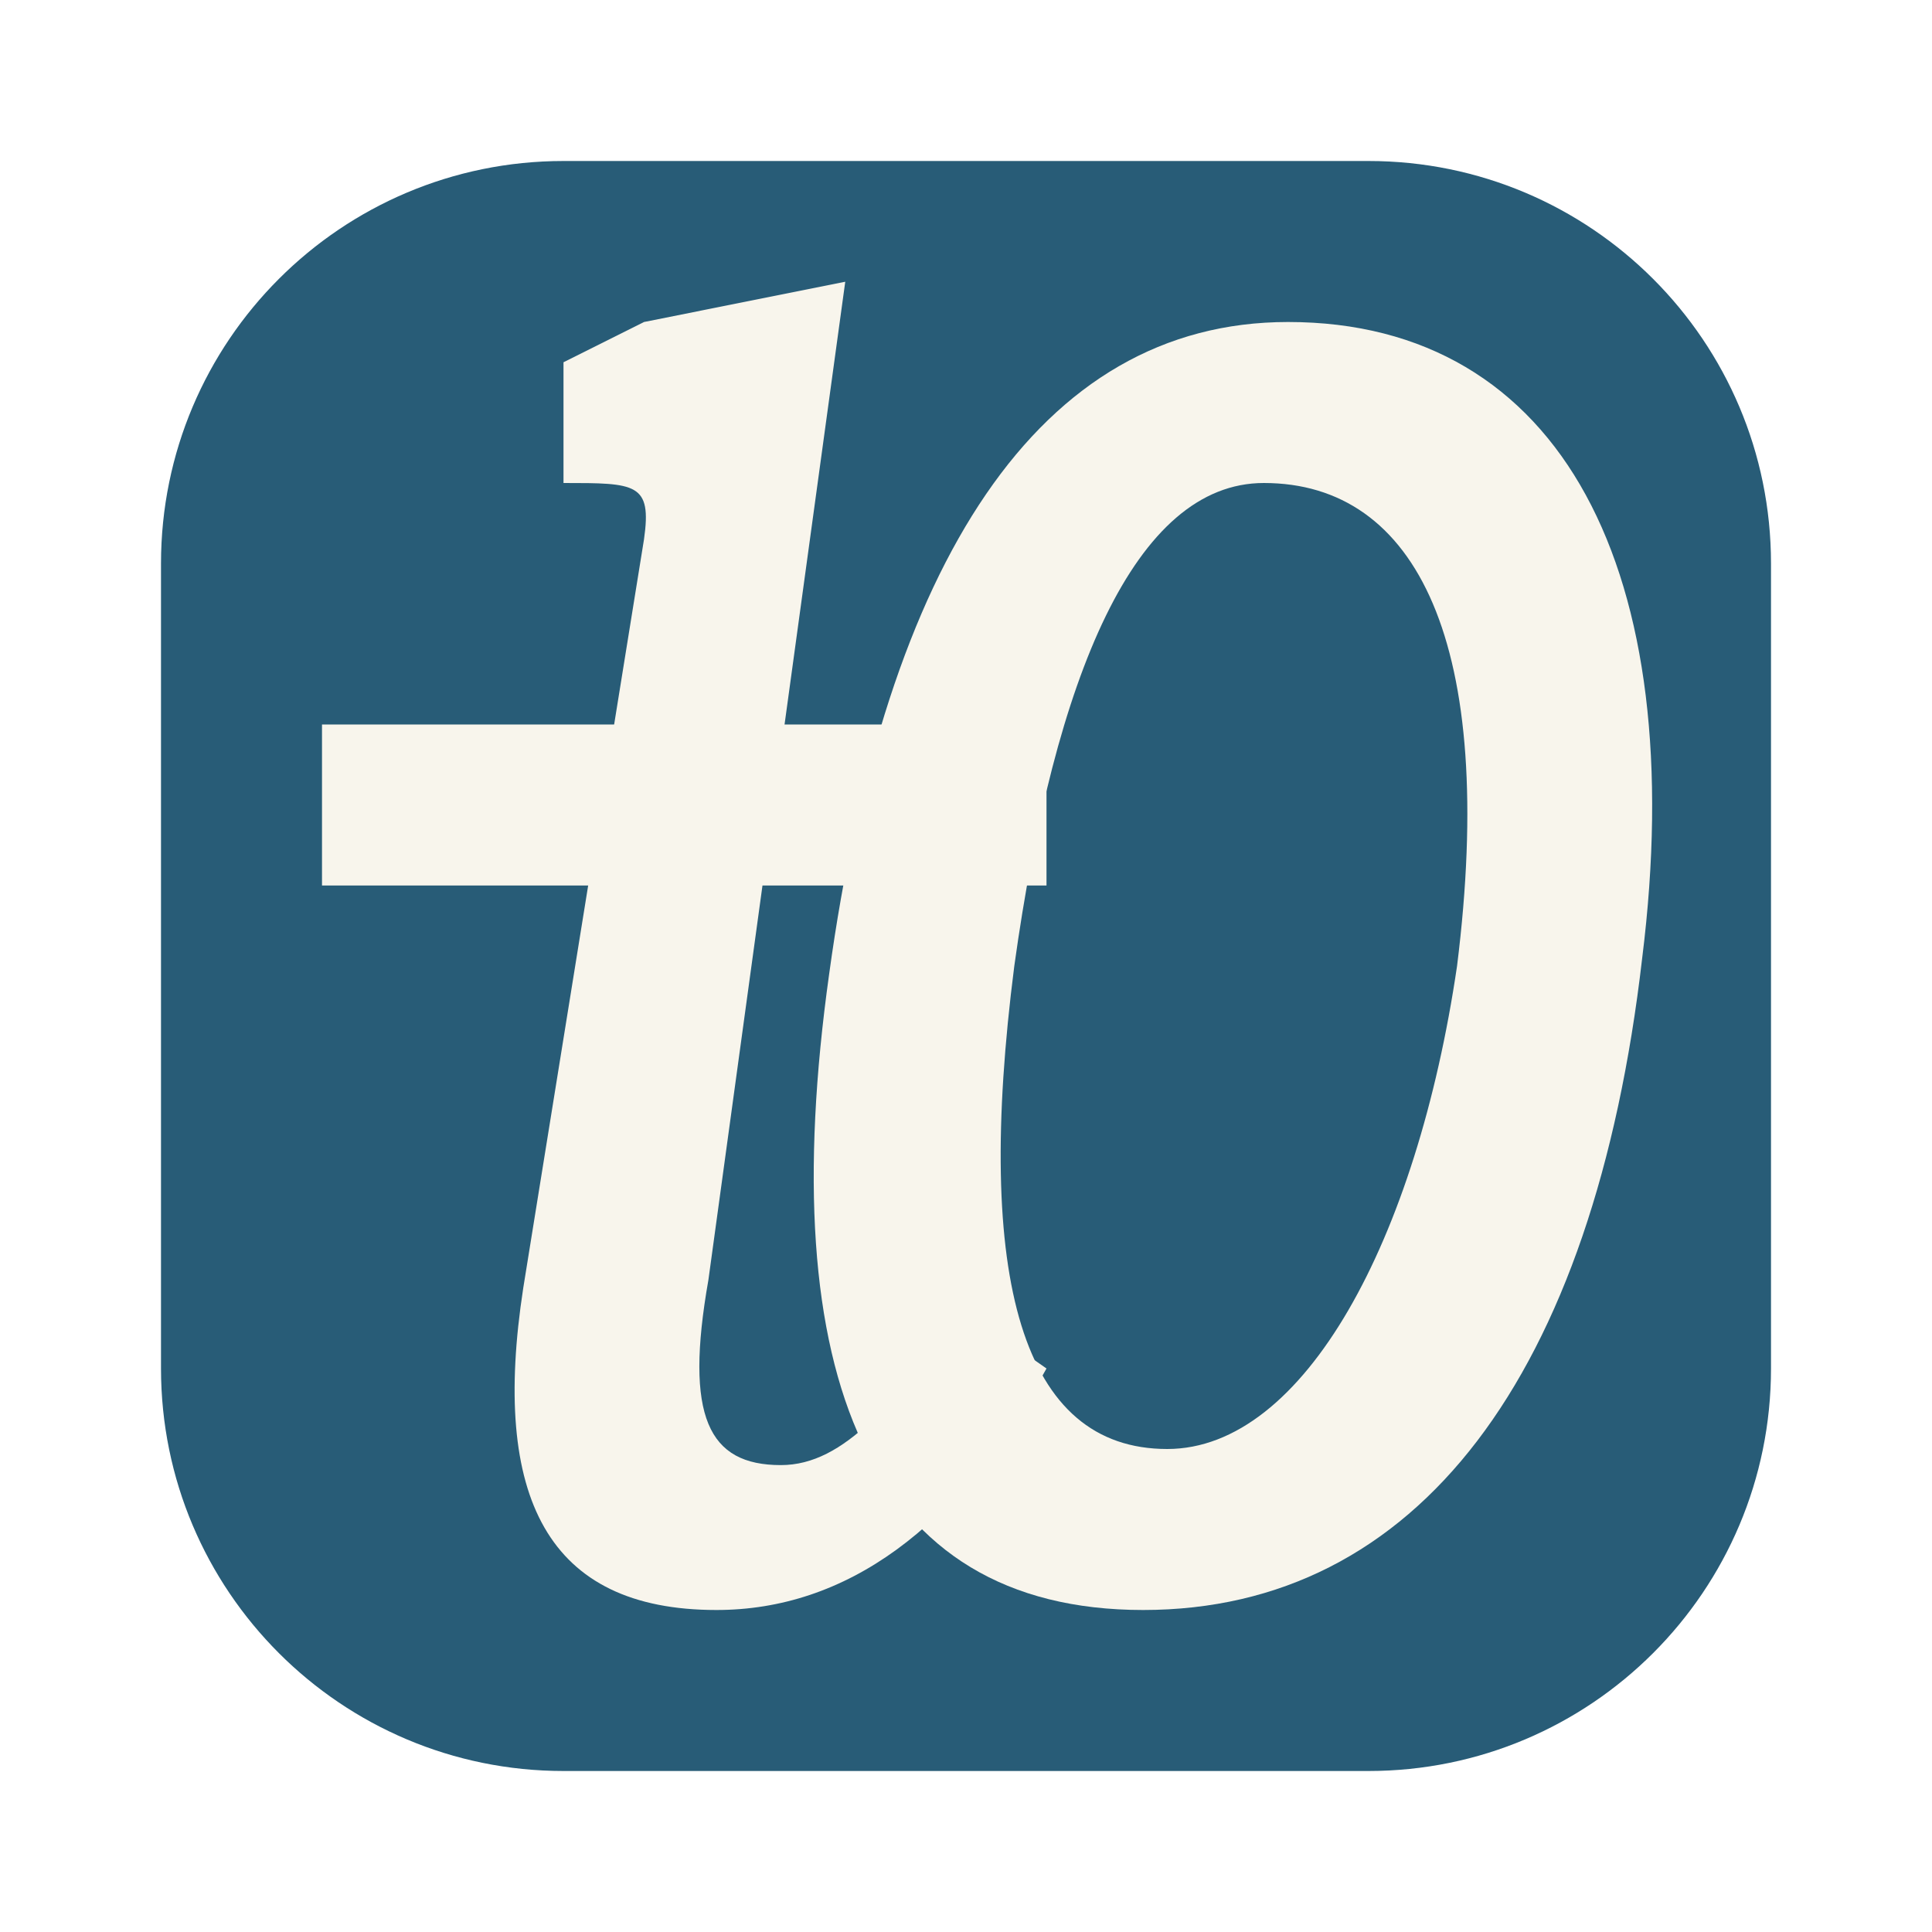
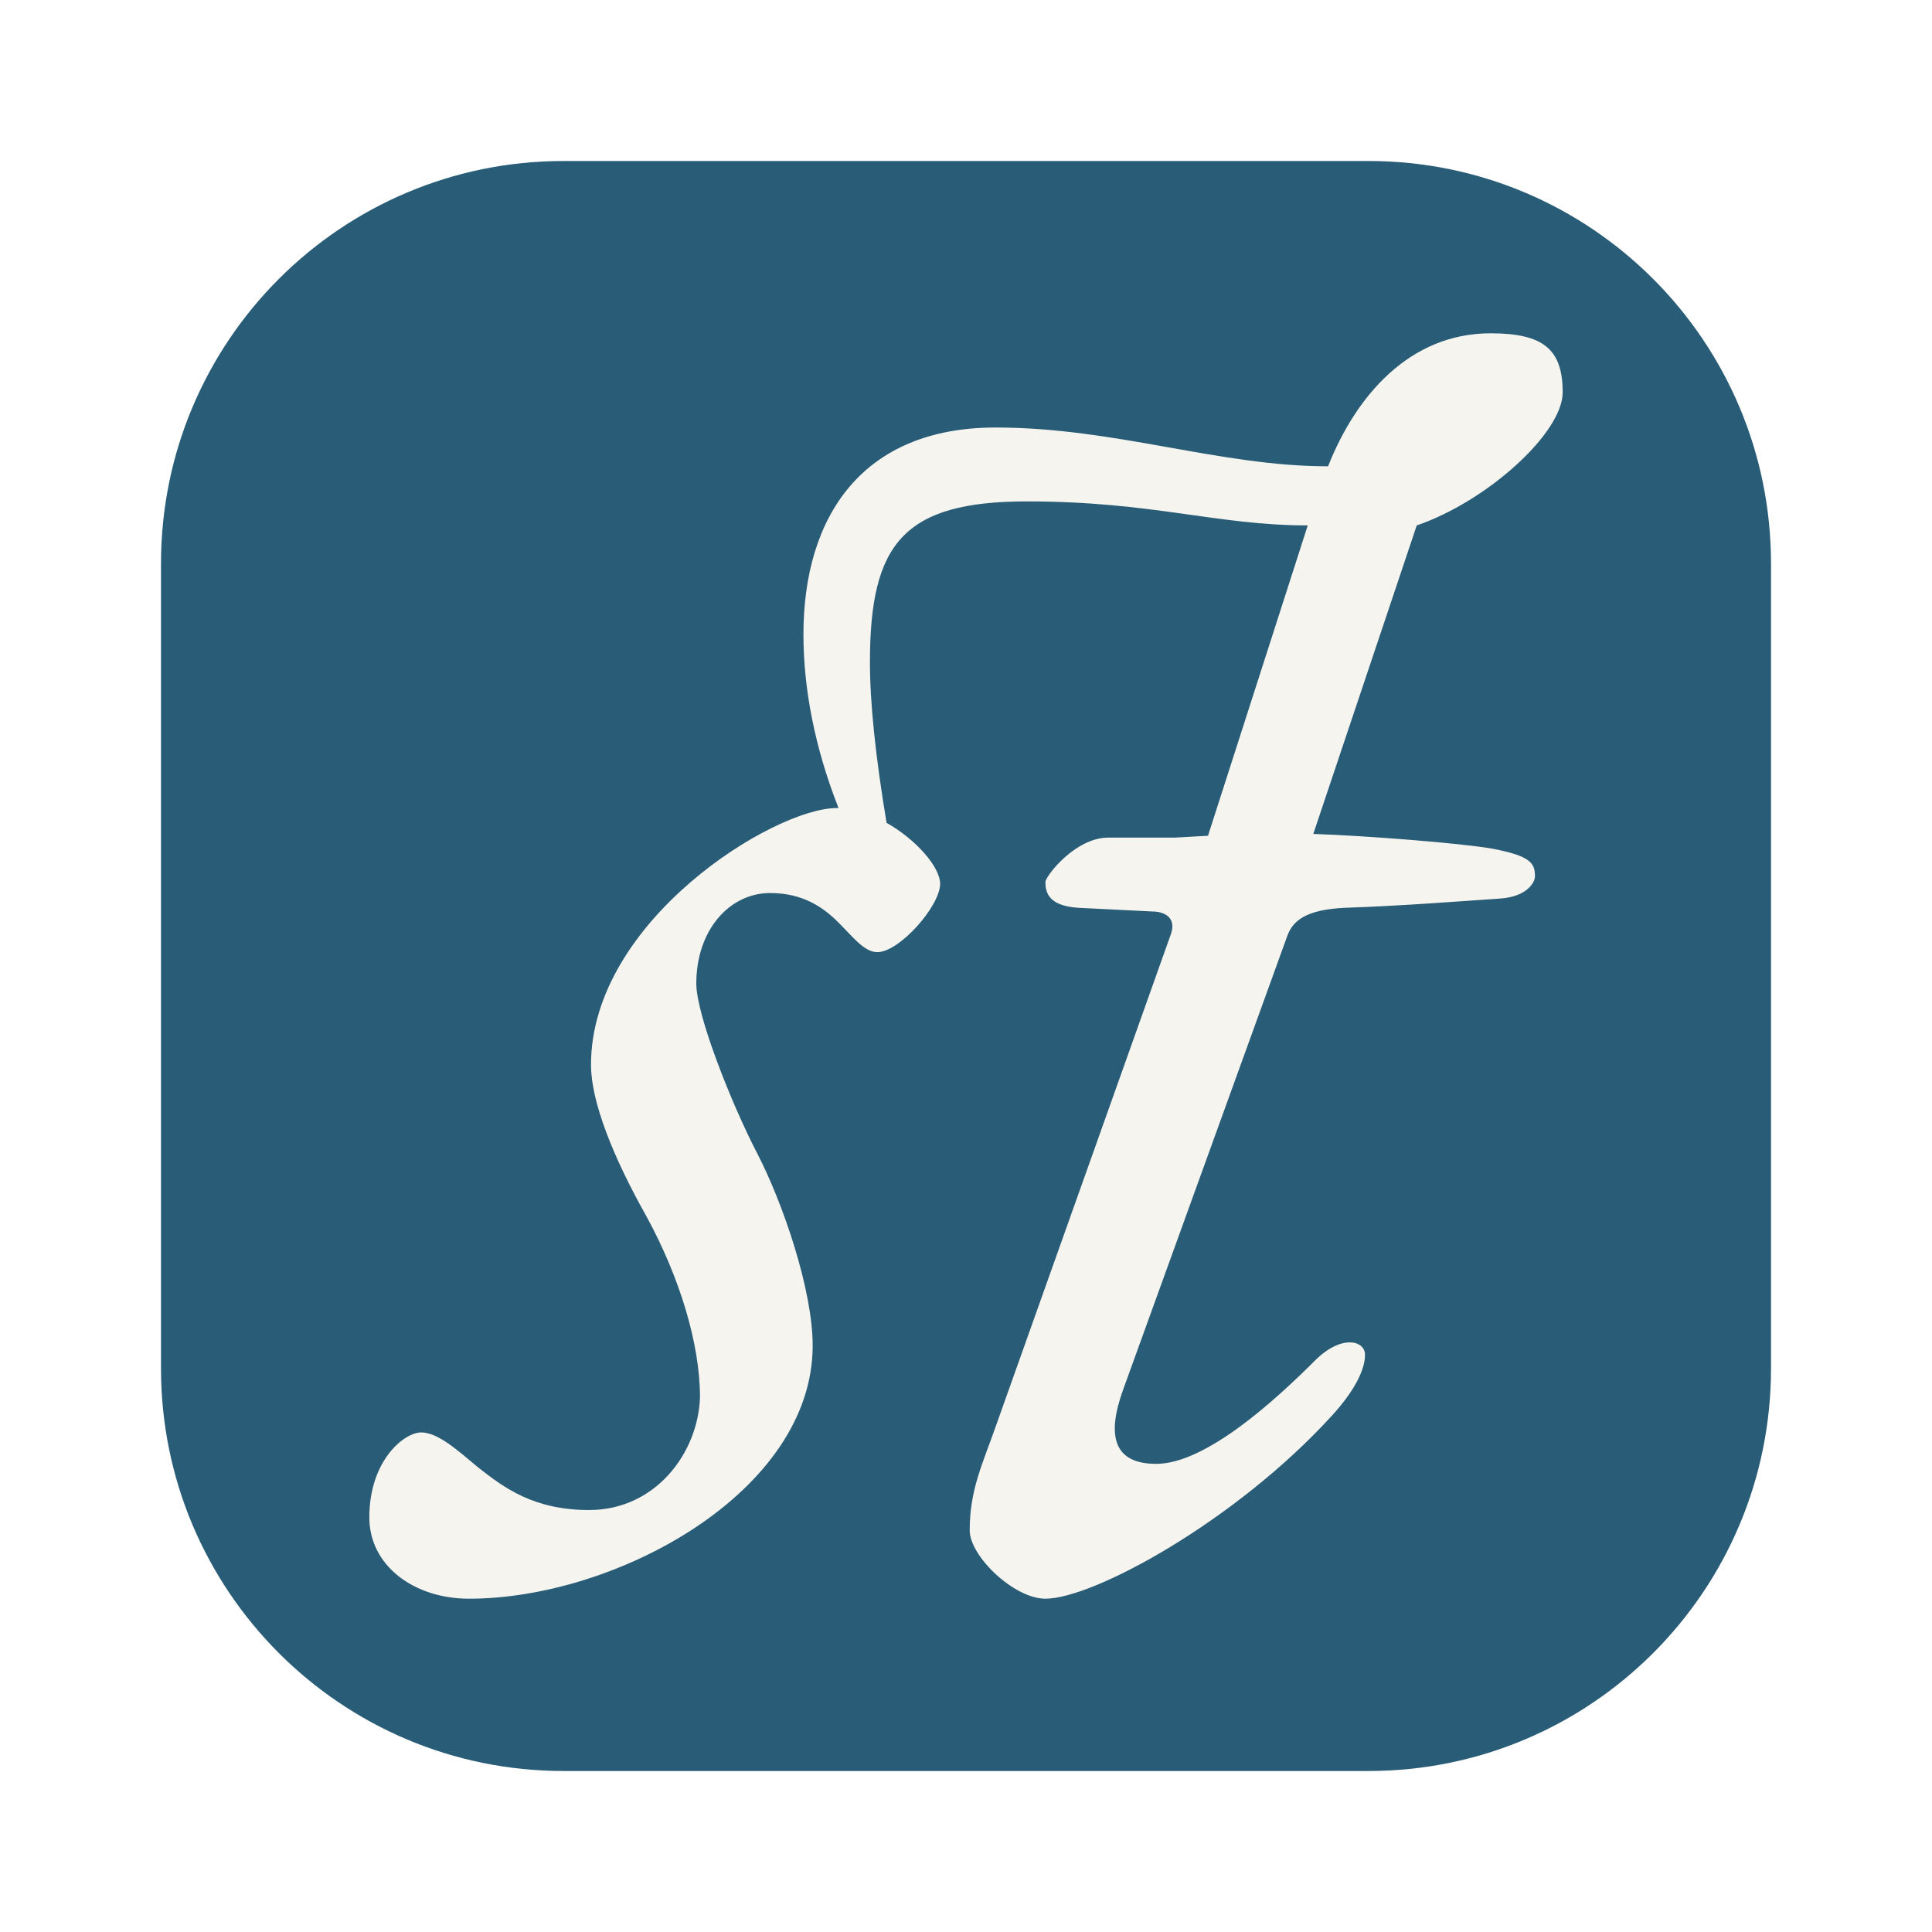
- <svg xmlns="http://www.w3.org/2000/svg" width="24" height="24" viewBox="0 0 24 24" color="#f8f5ec">
+ <svg xmlns="http://www.w3.org/2000/svg" width="24" height="24" viewBox="0 0 24 24" color="#f6f4ee">
  <rect x="2" y="2" width="20" height="20" rx="5" fill="#285c77" />
-   <g fill="currentColor">
-     <path fill-rule="evenodd" d="M16 4C19.4 4 21 7.1 20.4 11.9C19.8 17.1 17.6 20 14.2 20C10.8 20 9.6 17.1 10.3 12.1C11 7 12.9 4 16 4ZM15.7 6C14.1 6 13.1 8.4 12.6 12C12.1 15.9 12.7 18 14.5 18C16.2 18 17.6 15.4 18.1 12C18.6 8 17.6 6 15.7 6Z" />
-     <path d="M8 4L10.5 3.5L8.8 15.9C8.5 17.6 8.8 18.2 9.7 18.2C10.5 18.2 11.1 17.4 12 16.3L13 17C11.9 19 10.5 20 8.9 20C6.8 20 6.1 18.6 6.5 16L8 6.7C8.1 6 7.9 6 7 6V4.5Z" />
-     <path d="M4 9H13V11H4Z" />
+   <g transform="translate(2 2) scale(0.8333333)">
+     <g transform="scale(0.046875)">
+       <g fill="currentColor" transform="translate(256 256) scale(1.15) translate(-256 -256)">
+         <path d="M26 -14C106 -14 212 44 212 123C212 153 196 200 182 227C168 254 149 302 149 319C149 348 167 368 189 368C207 368 218 360 226 352C234 344 240 336 247 336C259 336 281 361 281 373C281 382 268 397 252 406C246 442 243 471 243 493C243 557 261 580 328 580C396 580 431 567 480 567L426 399L408 398H372C354 398 338 377 338 374C338 369 339 361 356 360L396 358C402 358 409 355 406 346L311 79C304 59 297 45 297 23C297 9 321 -14 338 -14C364 -14 441 28 493 85C504 97 511 109 511 118C511 126 498 129 484 115C463 94 425 59 398 59C375 59 371 74 380 99L469 345C472 353 479 359 500 360C529 361 555 363 584 365C599 366 603 374 603 377C603 384 601 388 580 392C563 395 512 399 483 400L539 567C577 580 618 617 618 639C618 662 608 671 579 671C535 671 506 637 491 599C432 599 376 620 311 620C239 620 207 572 207 508C207 479 213 447 226 414H225C191 414 92 353 92 275C92 255 104 225 122 193C140 160 151 124 151 95C150 65 127 34 91 34C61 34 45 46 31 57C19 67 9 76 0 76C-9 76 -28 61 -28 30C-28 4 -4 -14 26 -14Z" transform="translate(105.3034 423.8096) scale(0.510836 -0.510836)" />
+       </g>
+     </g>
  </g>
</svg>
